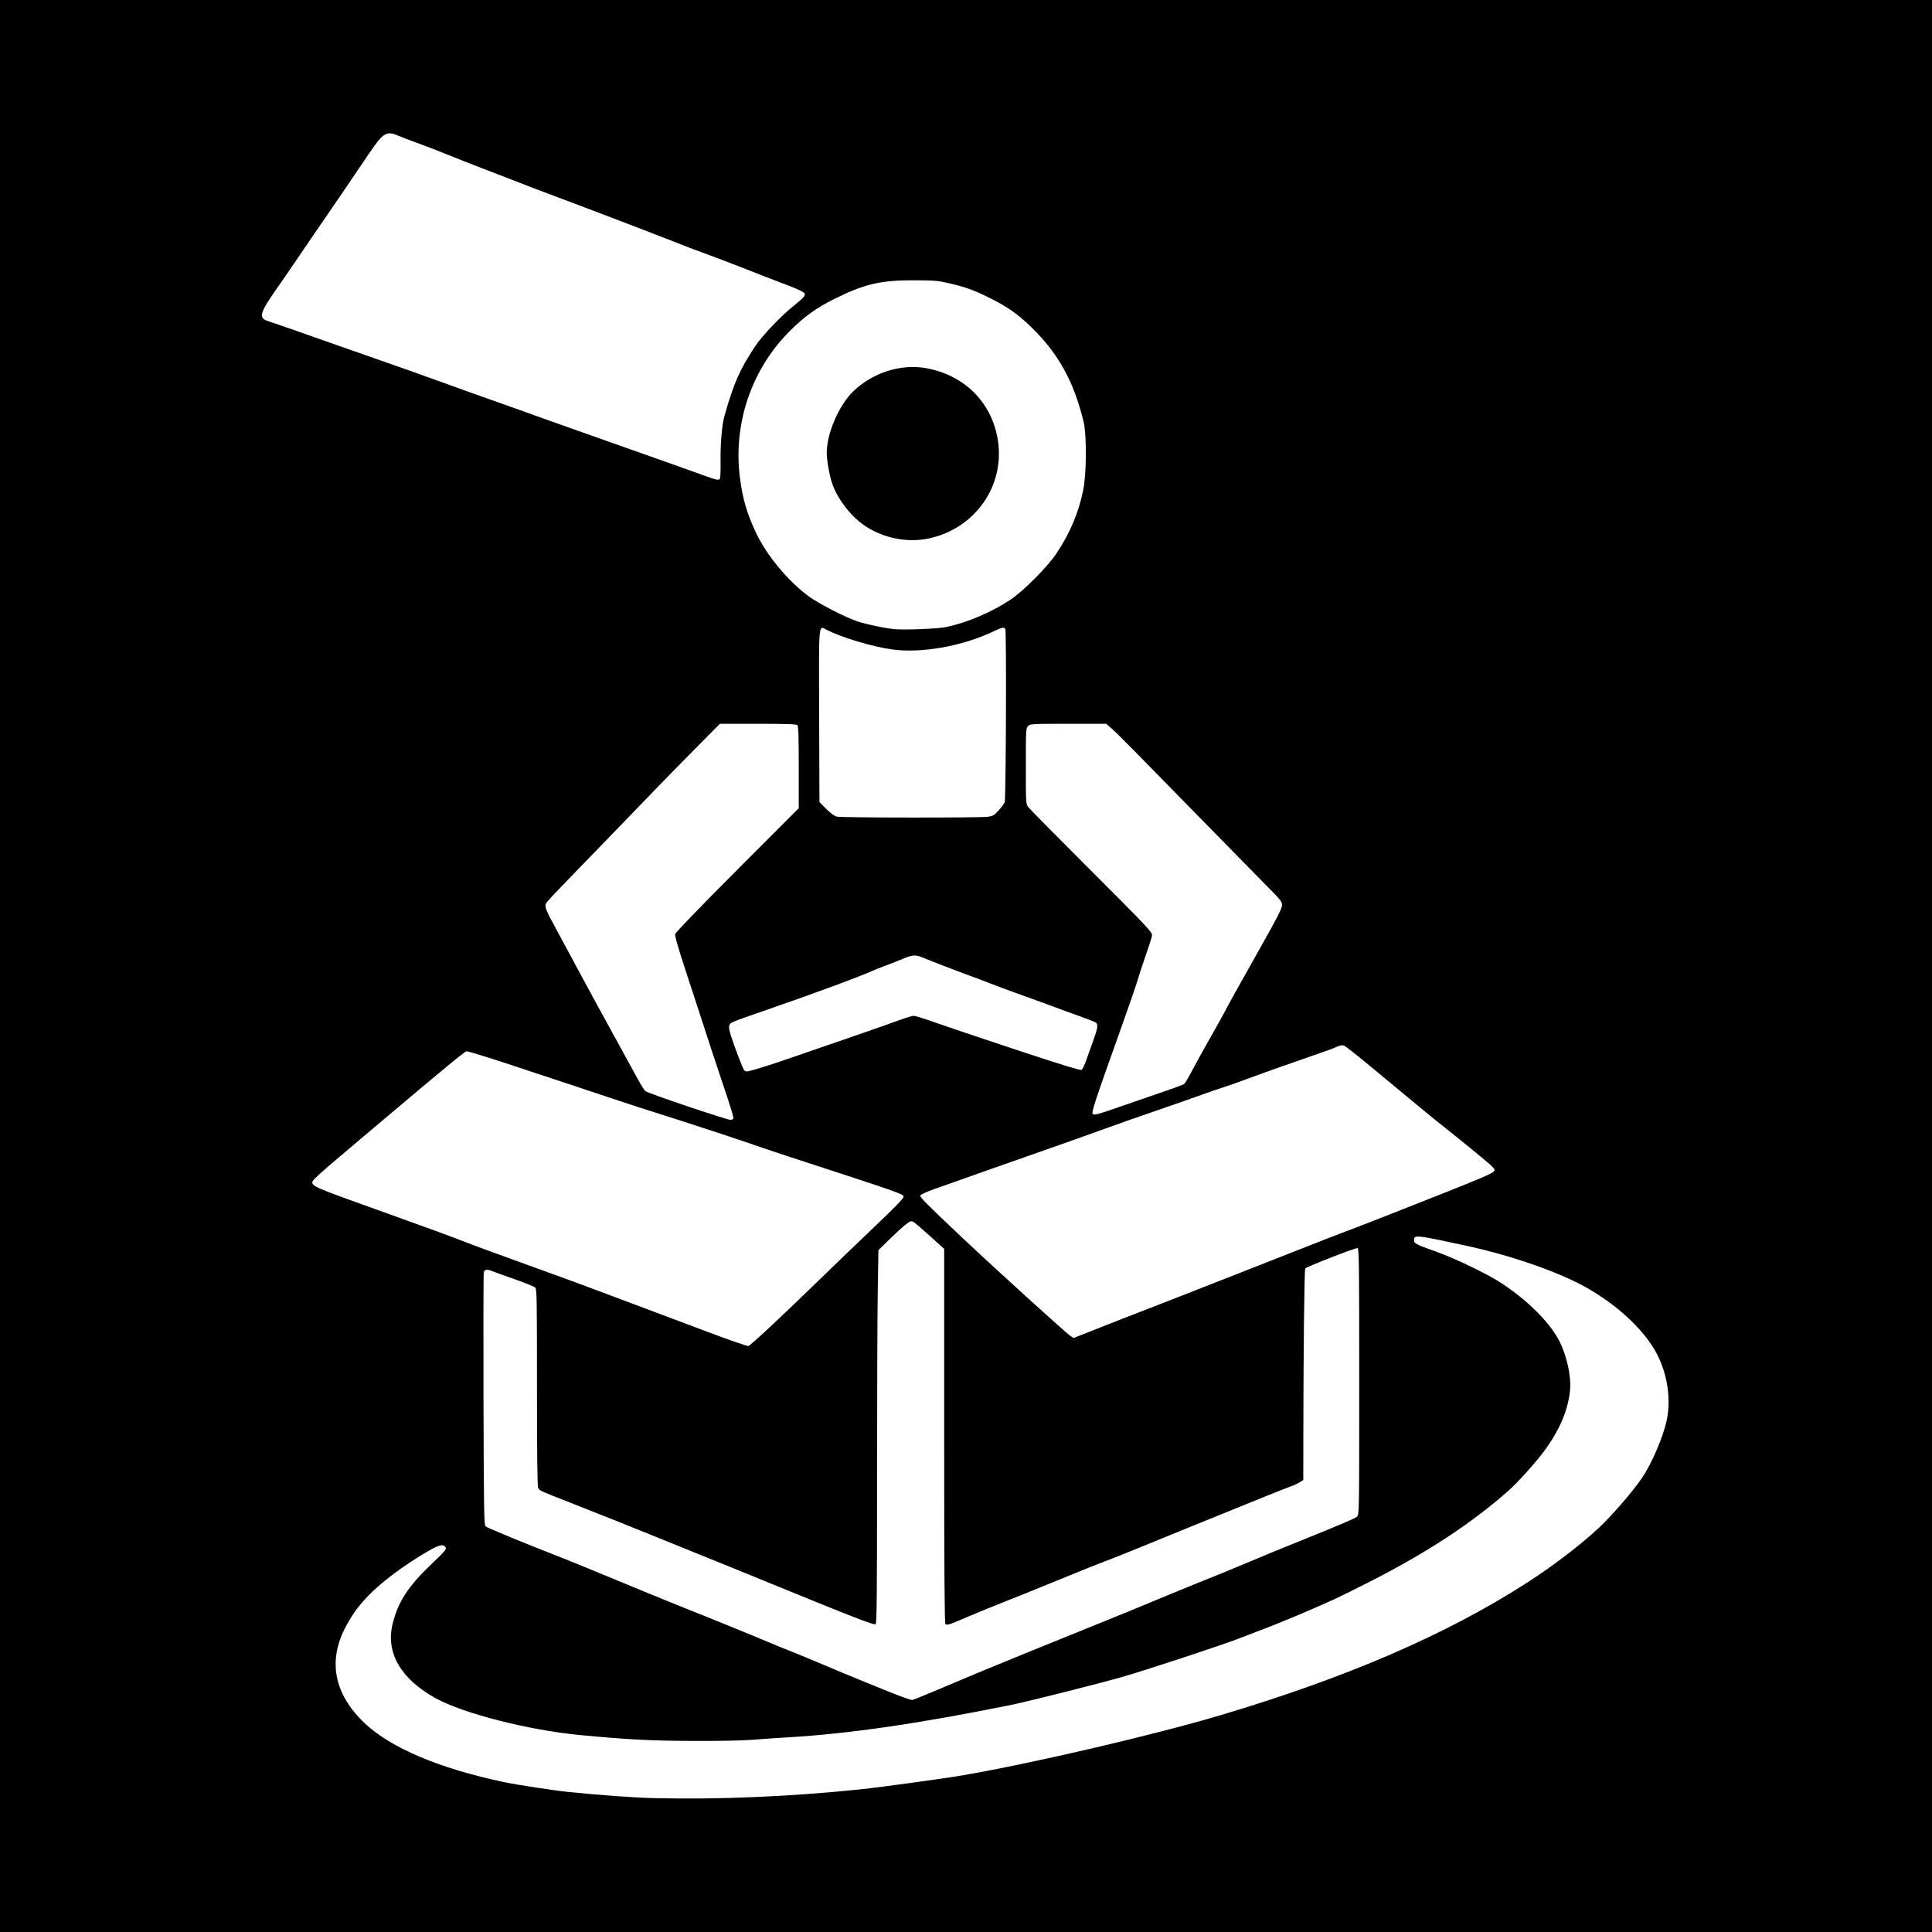
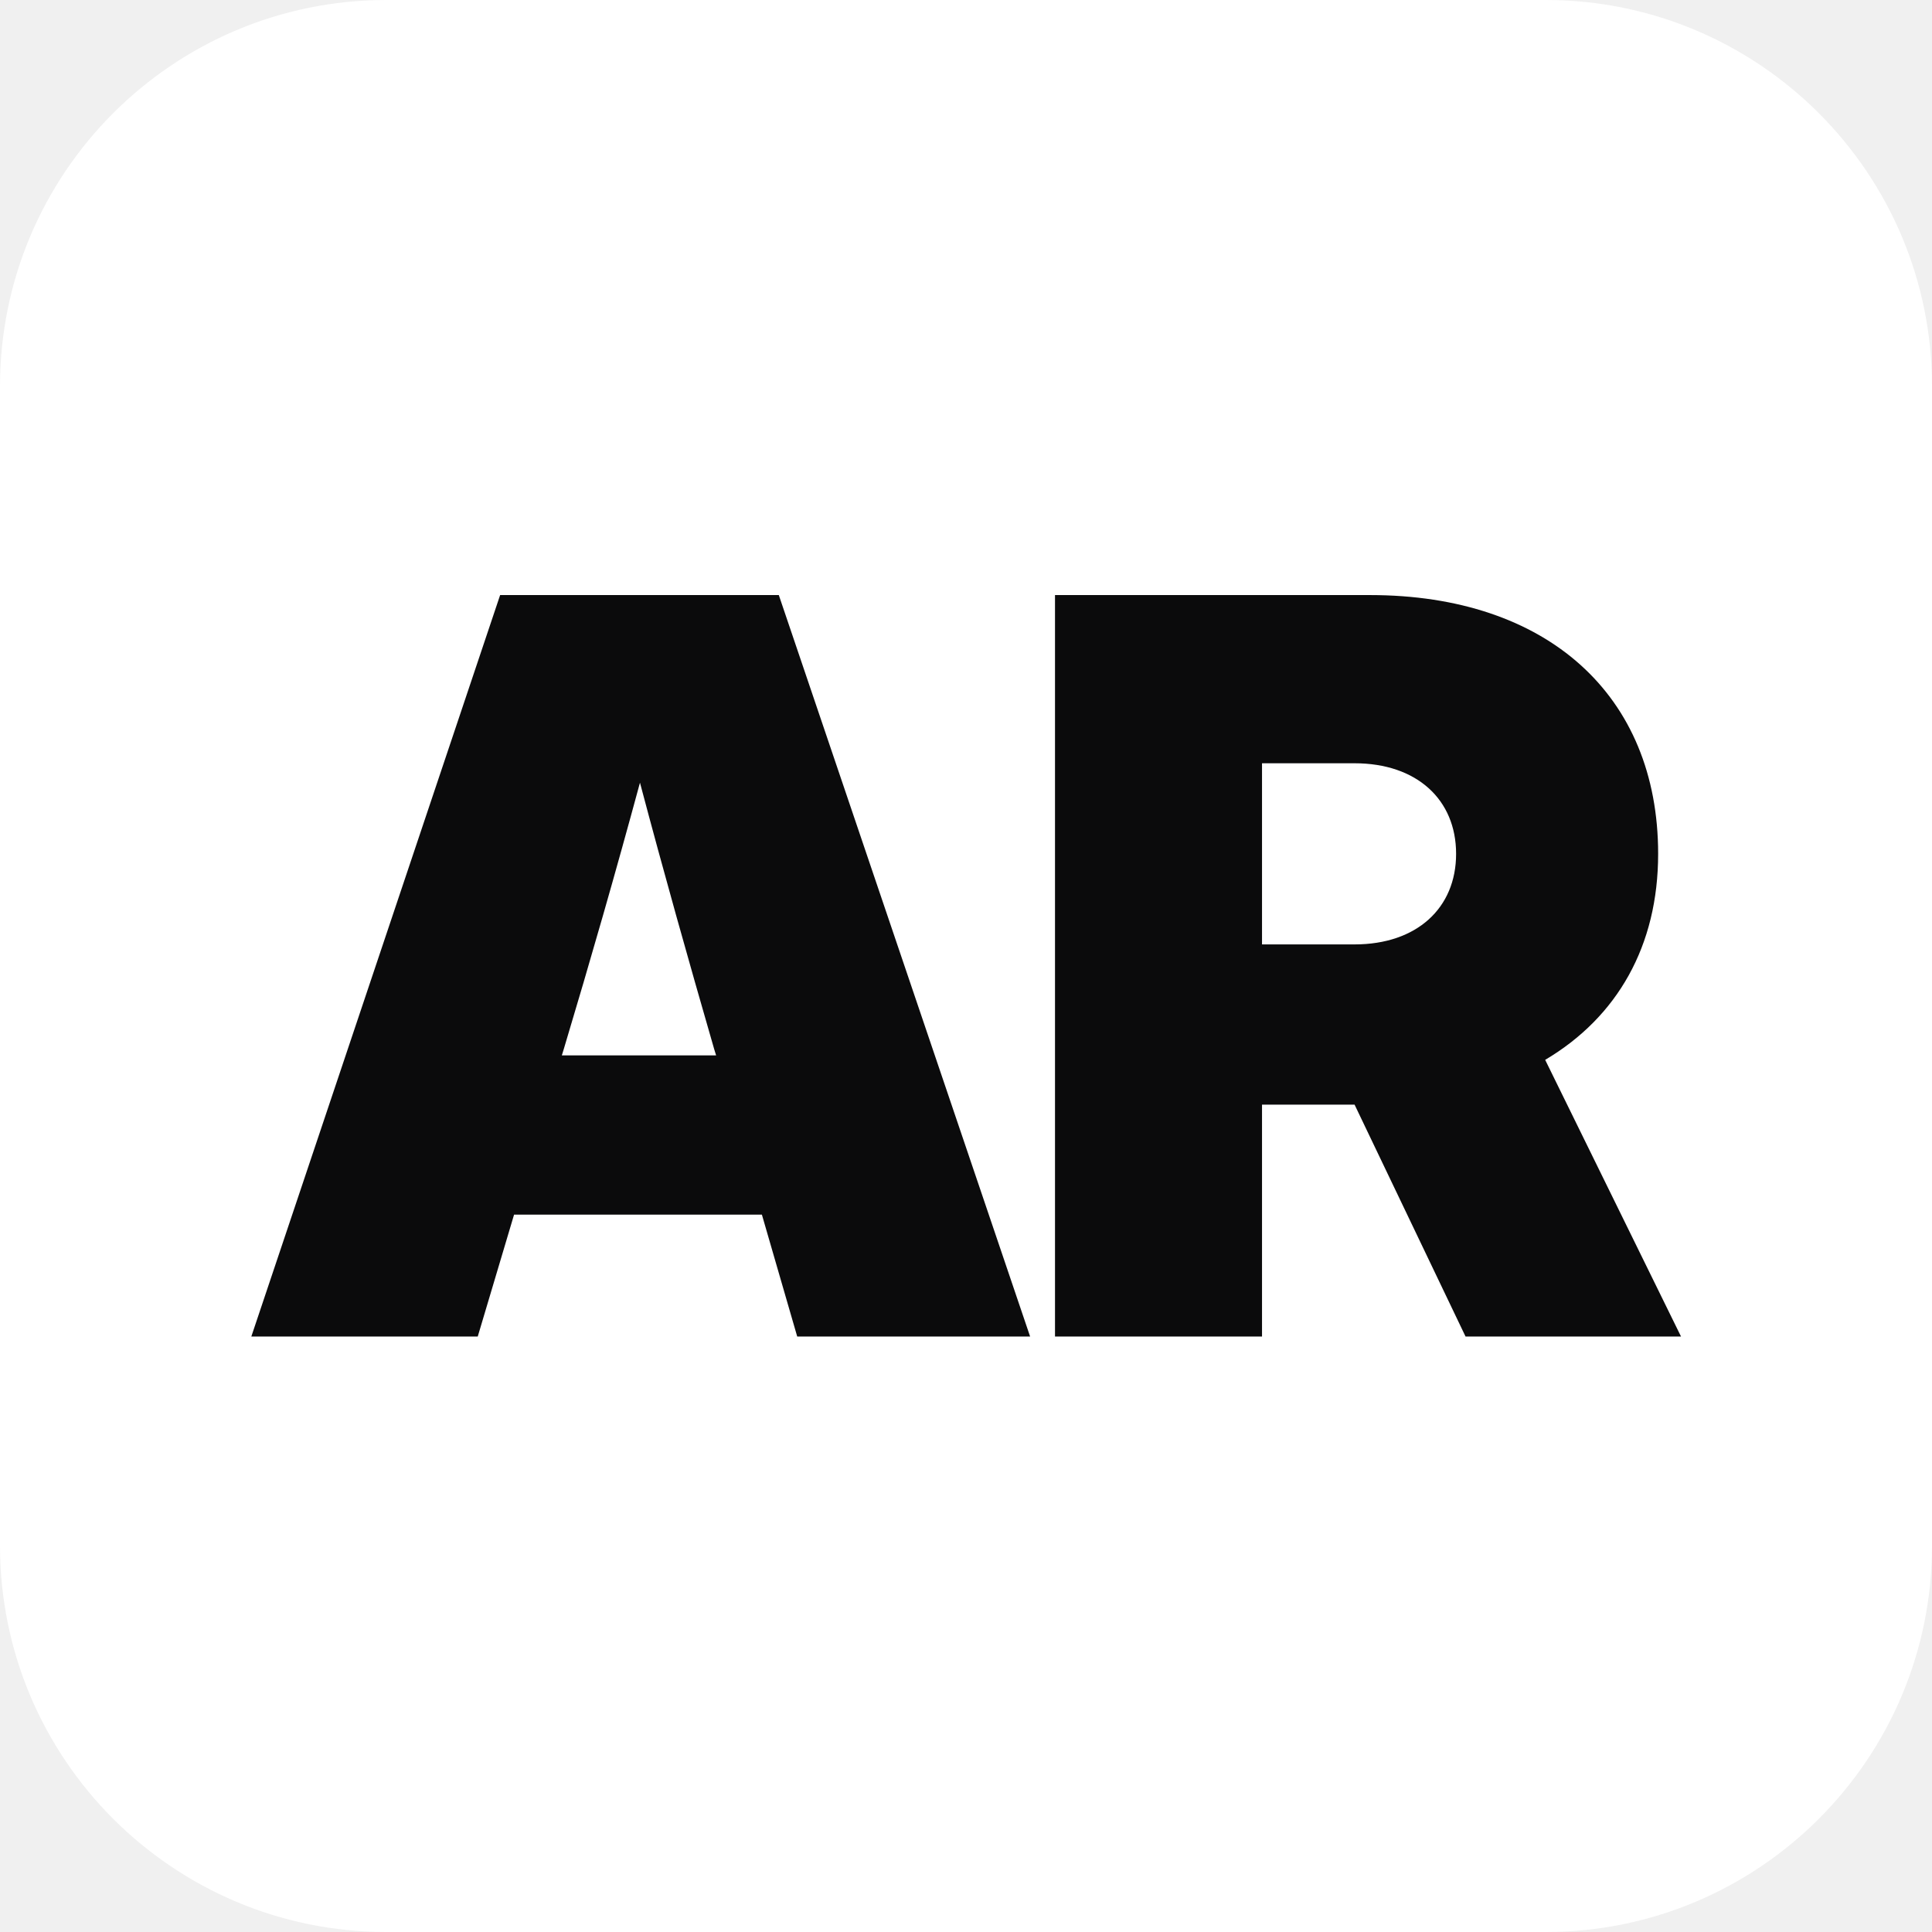
- <svg xmlns="http://www.w3.org/2000/svg" viewBox="0 0 1727 1727" width="1727" height="1727">
-   <rect width="1727" height="1727" fill="#000" />
-   <path fill="#ffffff" fill-rule="evenodd" d="M584.00,1607.32 C567.10,1606.91 537.35,1604.77 509.00,1601.91 C495.34,1600.54 462.11,1595.46 450.00,1592.90 C392.70,1580.78 349.45,1562.48 326.14,1540.50 C298.33,1514.26 292.61,1484.04 309.61,1453.10 C315.80,1441.83 320.15,1435.91 329.36,1426.29 C341.12,1413.98 362.49,1398.12 383.50,1386.08 C392.82,1380.75 396.40,1380.06 398.39,1383.24 C399.32,1384.73 397.51,1386.85 386.06,1397.74 C364.98,1417.78 355.86,1431.74 350.98,1451.47 C344.56,1477.42 358.35,1501.06 390.00,1518.34 C414.73,1531.83 473.07,1546.64 518.50,1550.96 C561.04,1555.00 580.96,1556.04 619.00,1556.20 C641.76,1556.30 664.22,1555.89 672.00,1555.23 C679.42,1554.60 694.05,1553.59 704.50,1552.98 C758.68,1549.83 822.32,1540.57 904.50,1523.87 C918.78,1520.97 981.22,1505.25 1002.50,1499.20 C1023.52,1493.23 1094.49,1469.84 1108.50,1464.27 C1114.55,1461.87 1125.57,1457.62 1132.99,1454.83 C1145.20,1450.24 1172.56,1438.69 1192.00,1429.91 C1196.12,1428.05 1210.08,1421.16 1223.00,1414.61 C1275.15,1388.15 1315.43,1361.77 1348.78,1332.19 C1356.70,1325.17 1372.05,1308.11 1380.01,1297.48 C1393.97,1278.85 1401.73,1260.64 1403.49,1242.43 C1404.62,1230.60 1400.59,1212.05 1394.08,1199.17 C1385.67,1182.53 1366.92,1163.60 1342.79,1147.40 C1331.05,1139.52 1301.08,1125.00 1284.00,1118.92 C1265.56,1112.36 1264.00,1111.56 1264.00,1108.58 C1264.00,1103.55 1265.05,1103.67 1313.00,1114.07 C1345.49,1121.12 1381.42,1132.98 1406.50,1144.93 C1439.73,1160.77 1469.65,1187.25 1481.73,1211.50 C1490.52,1229.15 1493.63,1250.36 1490.09,1268.50 C1487.17,1283.46 1476.57,1308.33 1467.50,1321.50 C1458.91,1333.98 1440.48,1355.25 1429.01,1365.92 C1412.36,1381.40 1387.80,1400.11 1364.13,1415.32 C1292.86,1461.14 1203.78,1499.61 1091.50,1533.06 C1031.97,1550.79 925.11,1575.74 861.00,1586.88 C844.92,1589.68 787.51,1597.55 769.50,1599.44 C706.70,1606.00 642.28,1608.74 584.00,1607.32 Z M794.00,1511.97 C783.27,1507.58 770.46,1502.37 765.51,1500.39 C760.57,1498.41 747.74,1493.06 737.01,1488.49 C726.28,1483.93 712.33,1478.16 706.00,1475.68 C699.67,1473.21 690.67,1469.53 686.00,1467.50 C677.54,1463.85 627.31,1443.41 613.00,1437.81 C604.04,1434.30 564.54,1418.10 536.00,1406.23 C524.73,1401.54 508.98,1395.14 501.00,1392.02 C465.13,1377.96 435.38,1365.68 434.00,1364.36 C432.69,1363.11 432.46,1348.95 432.20,1251.25 C432.03,1189.82 432.15,1138.54 432.47,1137.28 C433.09,1134.81 435.39,1134.36 439.20,1135.97 C440.47,1136.51 449.38,1139.71 459.00,1143.09 C468.62,1146.48 477.29,1149.93 478.25,1150.78 C479.89,1152.22 480.00,1157.75 480.00,1240.22 C480.00,1301.28 480.33,1328.75 481.08,1330.15 C482.31,1332.45 482.93,1332.74 508.00,1342.53 C530.01,1351.12 571.39,1367.65 593.00,1376.48 C601.52,1379.96 617.73,1386.53 629.00,1391.07 C640.27,1395.61 658.73,1403.11 670.00,1407.72 C764.25,1446.32 781.31,1452.99 782.74,1451.80 C783.74,1450.97 784.00,1423.96 784.00,1321.13 C784.00,1249.83 784.27,1174.85 784.61,1154.50 L785.21,1117.50L794.73,1108.17 C799.97,1103.04 806.49,1097.08 809.21,1094.93 C813.51,1091.53 814.44,1091.17 816.33,1092.17 C817.52,1092.80 824.24,1098.51 831.25,1104.85 L844.00,1116.38L844.00,1283.49 C844.00,1405.06 844.30,1450.90 845.12,1451.72 C846.46,1453.06 848.58,1452.36 865.50,1445.03 C872.10,1442.18 886.50,1436.30 897.50,1431.98 C908.50,1427.66 931.90,1418.20 949.50,1410.97 C967.10,1403.74 984.42,1396.80 988.00,1395.54 C991.58,1394.29 1005.75,1388.64 1019.50,1383.00 C1042.15,1373.70 1068.67,1362.92 1128.08,1338.84 C1139.39,1334.25 1150.87,1329.72 1153.58,1328.77 C1156.28,1327.82 1159.96,1326.14 1161.75,1325.04 L1165.00,1323.03L1165.05,1282.26 C1165.15,1204.17 1165.95,1134.65 1166.75,1133.85 C1168.51,1132.09 1212.13,1115.11 1213.52,1115.65 C1214.82,1116.14 1215.00,1131.06 1215.00,1235.12 C1215.00,1352.98 1214.98,1354.03 1212.99,1355.74 C1211.03,1357.42 1199.24,1362.47 1166.50,1375.67 C1142.51,1385.34 1132.12,1389.61 1114.50,1397.06 C1105.70,1400.78 1096.25,1404.70 1093.50,1405.77 C1085.59,1408.85 1042.27,1426.50 1034.00,1430.03 C1022.11,1435.10 982.37,1451.29 920.00,1476.48 C896.13,1486.12 866.93,1498.24 838.00,1510.52 C826.73,1515.31 816.60,1519.39 815.50,1519.59 C814.40,1519.79 804.73,1516.36 794.00,1511.97 Z M631.00,1189.99 C536.03,1154.25 519.60,1148.12 493.00,1138.48 C438.16,1118.60 423.45,1113.22 417.00,1110.66 C405.09,1105.94 377.90,1095.99 338.50,1081.91 C280.01,1061.02 277.88,1060.08 279.52,1055.81 C280.11,1054.27 288.98,1046.22 303.54,1034.00 C309.11,1029.33 326.15,1014.92 341.41,1002.00 C356.66,989.08 372.42,975.80 376.43,972.50 C380.43,969.20 390.79,960.58 399.44,953.34 C408.10,946.11 415.96,939.98 416.91,939.73 C417.86,939.49 435.93,945.03 457.07,952.04 C478.20,959.06 502.48,967.09 511.00,969.89 C519.52,972.69 535.73,978.09 547.00,981.88 C558.27,985.68 576.95,991.75 588.50,995.36 C611.81,1002.66 666.07,1020.50 678.50,1024.96 C682.90,1026.54 701.35,1032.66 719.50,1038.57 C800.72,1065.01 807.48,1067.38 807.78,1069.50 C807.99,1070.98 801.22,1078.01 781.80,1096.50 C767.36,1110.25 747.44,1129.40 737.52,1139.05 C699.79,1175.79 671.43,1202.33 669.00,1203.19 C668.17,1203.49 651.08,1197.55 631.00,1189.99 Z M956.97,1194.29 C952.20,1190.99 889.72,1134.25 859.82,1106.06 C828.83,1076.85 822.05,1070.03 822.59,1068.61 C822.89,1067.84 828.39,1065.33 834.82,1063.03 C848.13,1058.25 900.90,1039.65 943.00,1024.88 C958.67,1019.38 978.92,1012.17 988.00,1008.84 C997.08,1005.52 1018.00,998.16 1034.50,992.49 C1051.00,986.82 1069.00,980.52 1074.50,978.50 C1080.00,976.48 1088.10,973.69 1092.50,972.30 C1096.90,970.91 1105.90,967.75 1112.50,965.28 C1126.66,959.99 1146.50,952.92 1168.00,945.51 C1188.05,938.60 1191.81,937.23 1195.78,935.40 C1197.69,934.51 1199.96,934.17 1201.24,934.58 C1202.44,934.96 1212.44,942.76 1223.46,951.93 C1234.48,961.09 1246.23,970.82 1249.58,973.54 C1252.92,976.27 1260.79,982.79 1267.08,988.04 C1273.36,993.29 1281.05,999.59 1284.17,1002.04 C1298.53,1013.33 1329.17,1038.29 1332.40,1041.35 C1334.38,1043.21 1336.00,1045.18 1336.00,1045.71 C1336.00,1048.52 1332.03,1050.20 1241.50,1085.86 C1226.10,1091.93 1209.67,1098.29 1205.00,1100.01 C1196.54,1103.12 1181.21,1109.11 1127.00,1130.48 C1075.78,1150.67 1016.19,1173.97 1003.00,1178.95 C998.88,1180.51 987.51,1184.99 977.74,1188.89 C967.97,1192.80 959.86,1196.00 959.71,1196.00 C959.56,1196.00 958.33,1195.23 956.97,1194.29 Z M614.50,988.91 C594.70,982.27 577.71,976.12 576.76,975.26 C575.80,974.40 572.69,969.38 569.86,964.10 C567.03,958.82 557.87,942.12 549.51,927.00 C541.15,911.88 527.65,887.12 519.52,872.00 C511.39,856.88 501.44,838.42 497.42,831.00 C487.60,812.89 486.66,810.53 488.10,807.73 C489.36,805.29 491.83,802.69 541.02,752.00 C559.43,733.03 579.44,712.33 585.48,706.00 C591.51,699.68 607.03,683.81 619.97,670.75 L643.48,647.00L677.54,647.00 C702.70,647.00 711.91,647.31 712.80,648.20 C713.69,649.09 714.00,658.85 714.00,685.92 L714.00,722.44L659.06,777.47 C625.21,811.38 603.90,833.46 603.54,835.00 C603.15,836.69 606.22,847.41 613.01,868.00 C618.54,884.77 626.18,908.17 629.99,920.00 C633.80,931.83 640.02,950.73 643.82,962.00 C653.86,991.76 656.08,999.06 655.45,1000.08 C655.14,1000.59 653.90,1001.00 652.69,1001.00 C651.49,1001.00 634.30,995.56 614.50,988.91 Z M976.99,995.99 C975.25,994.92 978.02,986.46 1002.39,918.25 C1009.32,898.87 1015.84,879.97 1016.87,876.25 C1017.91,872.54 1021.10,862.75 1023.98,854.50 C1026.85,846.25 1029.43,838.28 1029.71,836.80 C1030.34,833.40 1029.32,832.31 968.01,771.00 C942.43,745.42 920.49,723.18 919.25,721.56 C917.02,718.64 917.00,718.33 917.00,684.81 C917.00,652.33 917.08,650.92 919.00,649.00 C920.92,647.08 922.33,647.00 954.94,647.00 L988.88,647.00L994.27,651.75 C999.40,656.28 1017.36,674.49 1093.20,752.04 C1111.73,770.99 1131.19,790.82 1136.45,796.10 C1144.42,804.11 1146.00,806.22 1146.00,808.81 C1146.00,812.02 1142.66,818.58 1125.54,849.00 C1107.34,881.33 1097.21,899.56 1094.98,904.00 C1093.74,906.48 1087.98,916.83 1082.19,927.00 C1076.40,937.17 1069.02,950.52 1065.80,956.66 C1062.57,962.79 1059.31,968.33 1058.56,968.95 C1057.80,969.58 1047.35,973.42 1035.34,977.48 C1023.33,981.54 1007.67,986.93 1000.55,989.45 C982.77,995.75 978.51,996.94 976.99,995.99 Z M665.28,956.83 C664.01,955.29 657.38,938.11 653.65,926.68 C651.81,921.03 651.35,918.22 651.99,916.53 C652.98,913.92 652.69,914.04 684.50,903.01 C729.33,887.46 767.01,873.57 779.50,867.97 C781.70,866.99 787.33,864.76 792.00,863.03 C796.67,861.29 803.60,858.55 807.38,856.93 C815.18,853.61 818.47,853.33 823.78,855.56 C830.59,858.42 861.41,870.28 868.00,872.58 C871.58,873.82 879.23,876.72 885.00,879.01 C890.77,881.30 904.73,886.46 916.00,890.49 C927.27,894.51 939.65,899.02 943.50,900.51 C947.35,902.00 956.76,905.42 964.42,908.12 C972.07,910.82 978.93,913.53 979.67,914.14 C981.77,915.89 981.28,919.08 977.08,930.67 C974.93,936.63 972.06,944.64 970.71,948.47 C969.36,952.30 967.60,955.85 966.79,956.36 C965.78,957.00 947.81,951.47 907.42,938.08 C875.56,927.53 842.75,916.47 834.50,913.50 C826.25,910.54 818.32,908.09 816.89,908.06 C815.45,908.03 809.60,909.75 803.89,911.89 C798.17,914.03 783.38,919.26 771.00,923.50 C758.62,927.75 737.48,935.05 724.00,939.72 C688.57,952.00 677.68,955.53 668.44,957.68 C667.31,957.94 665.88,957.56 665.28,956.83 Z M748.11,729.98 C745.91,729.47 742.56,727.04 738.61,723.09 L732.50,716.98L732.23,640.13 C731.93,553.87 731.47,559.16 739.02,563.01 C752.78,570.03 780.33,578.24 798.00,580.59 C823.79,584.02 859.59,577.72 886.79,564.98 C895.92,560.70 897.47,560.34 898.63,562.22 C899.77,564.05 899.22,714.34 898.07,717.14 C897.53,718.44 895.15,721.69 892.76,724.38 C889.08,728.52 887.68,729.38 883.46,730.07 C877.15,731.12 752.65,731.03 748.11,729.98 Z M799.00,562.35 C790.81,561.56 774.62,558.14 766.52,555.48 C755.90,552.00 731.23,539.28 722.50,532.77 C703.88,518.90 684.95,495.89 675.51,475.67 C667.69,458.92 663.92,446.03 661.51,427.82 C655.08,379.14 671.54,330.31 705.94,295.96 C718.98,282.94 729.94,275.08 746.49,266.88 C772.79,253.84 787.33,250.47 817.00,250.56 C835.47,250.62 838.59,250.88 848.50,253.23 C863.62,256.80 870.56,259.31 884.31,266.15 C900.52,274.21 909.70,280.64 921.87,292.44 C945.97,315.82 960.02,341.24 968.61,377.00 C971.48,388.94 971.26,423.79 968.24,438.35 C964.05,458.50 956.66,476.06 944.80,494.07 C936.68,506.41 914.85,528.43 903.00,536.24 C886.10,547.38 864.86,556.41 846.00,560.48 C838.56,562.08 808.59,563.28 799.00,562.35 Z M829.79,481.42 C872.35,472.67 899.56,432.77 891.54,390.86 C885.32,358.37 861.13,334.99 827.57,329.05 C805.39,325.12 780.46,332.99 763.16,349.38 C750.05,361.79 738.95,387.37 739.02,405.00 C739.04,411.56 741.56,425.60 743.94,432.40 C748.54,445.58 759.24,459.88 770.88,468.41 C787.52,480.60 809.82,485.52 829.79,481.42 Z M627.50,424.38 C620.90,421.95 590.52,411.17 560.00,400.42 C529.48,389.66 499.10,378.91 492.50,376.51 C478.28,371.36 445.99,359.85 419.50,350.49 C409.05,346.79 394.43,341.52 387.00,338.77 C379.57,336.02 358.88,328.68 341.00,322.46 C323.12,316.25 302.20,308.92 294.50,306.18 C268.39,296.90 243.51,288.22 241.00,287.50 C230.57,284.53 231.41,280.79 247.76,257.44 C255.28,246.69 255.53,246.33 271.38,223.00 C278.30,212.82 287.54,199.32 291.92,193.00 C299.64,181.85 312.89,162.40 329.83,137.33 C342.59,118.45 345.49,116.69 356.13,121.36 C359.08,122.66 366.68,125.56 373.00,127.80 C379.32,130.04 391.25,134.64 399.50,138.01 C407.75,141.39 421.48,146.80 430.00,150.03 C438.52,153.27 452.48,158.65 461.00,162.01 C469.52,165.36 480.55,169.60 485.50,171.42 C497.19,175.74 535.13,190.10 555.50,197.91 C564.30,201.29 573.75,204.91 576.50,205.96 C580.65,207.54 605.70,217.27 619.00,222.48 C620.92,223.23 627.67,225.72 634.00,228.02 C640.33,230.31 652.70,235.03 661.50,238.50 C676.96,244.61 682.56,246.77 706.82,256.06 C713.05,258.44 718.55,261.16 719.06,262.10 C720.21,264.26 718.84,265.83 709.00,273.74 C698.25,282.37 681.21,300.25 675.39,309.00 C661.18,330.39 655.95,342.22 647.54,372.00 C645.30,379.92 643.92,396.34 644.11,412.62 C644.20,420.38 643.97,427.25 643.58,427.87 C642.52,429.59 640.51,429.15 627.50,424.38 Z" />
+ <svg xmlns="http://www.w3.org/2000/svg" viewBox="0 0 512 512">
+   <rect width="512" height="512" rx="102.4" fill="#ffffff" />
+   <path fill="#0b0b0c" transform="translate(66.6 354.2) scale(0.13188)" d="M0 0H455L528 -245H1026L1097 0H1565L1060 -1490H500ZM624 -565 628 -578C682 -758 732 -932 781 -1113C829 -932 878 -758 930 -578L934 -565Z M1615 0H2031V-466H2217L2440 0H2873L2600 -556C2745 -642 2827 -785 2827 -970C2827 -1289 2604 -1490 2248 -1490H1615ZM2031 -788V-1152H2217C2342 -1152 2421 -1079 2421 -970C2421 -861 2342 -788 2217 -788Z" />
</svg>
